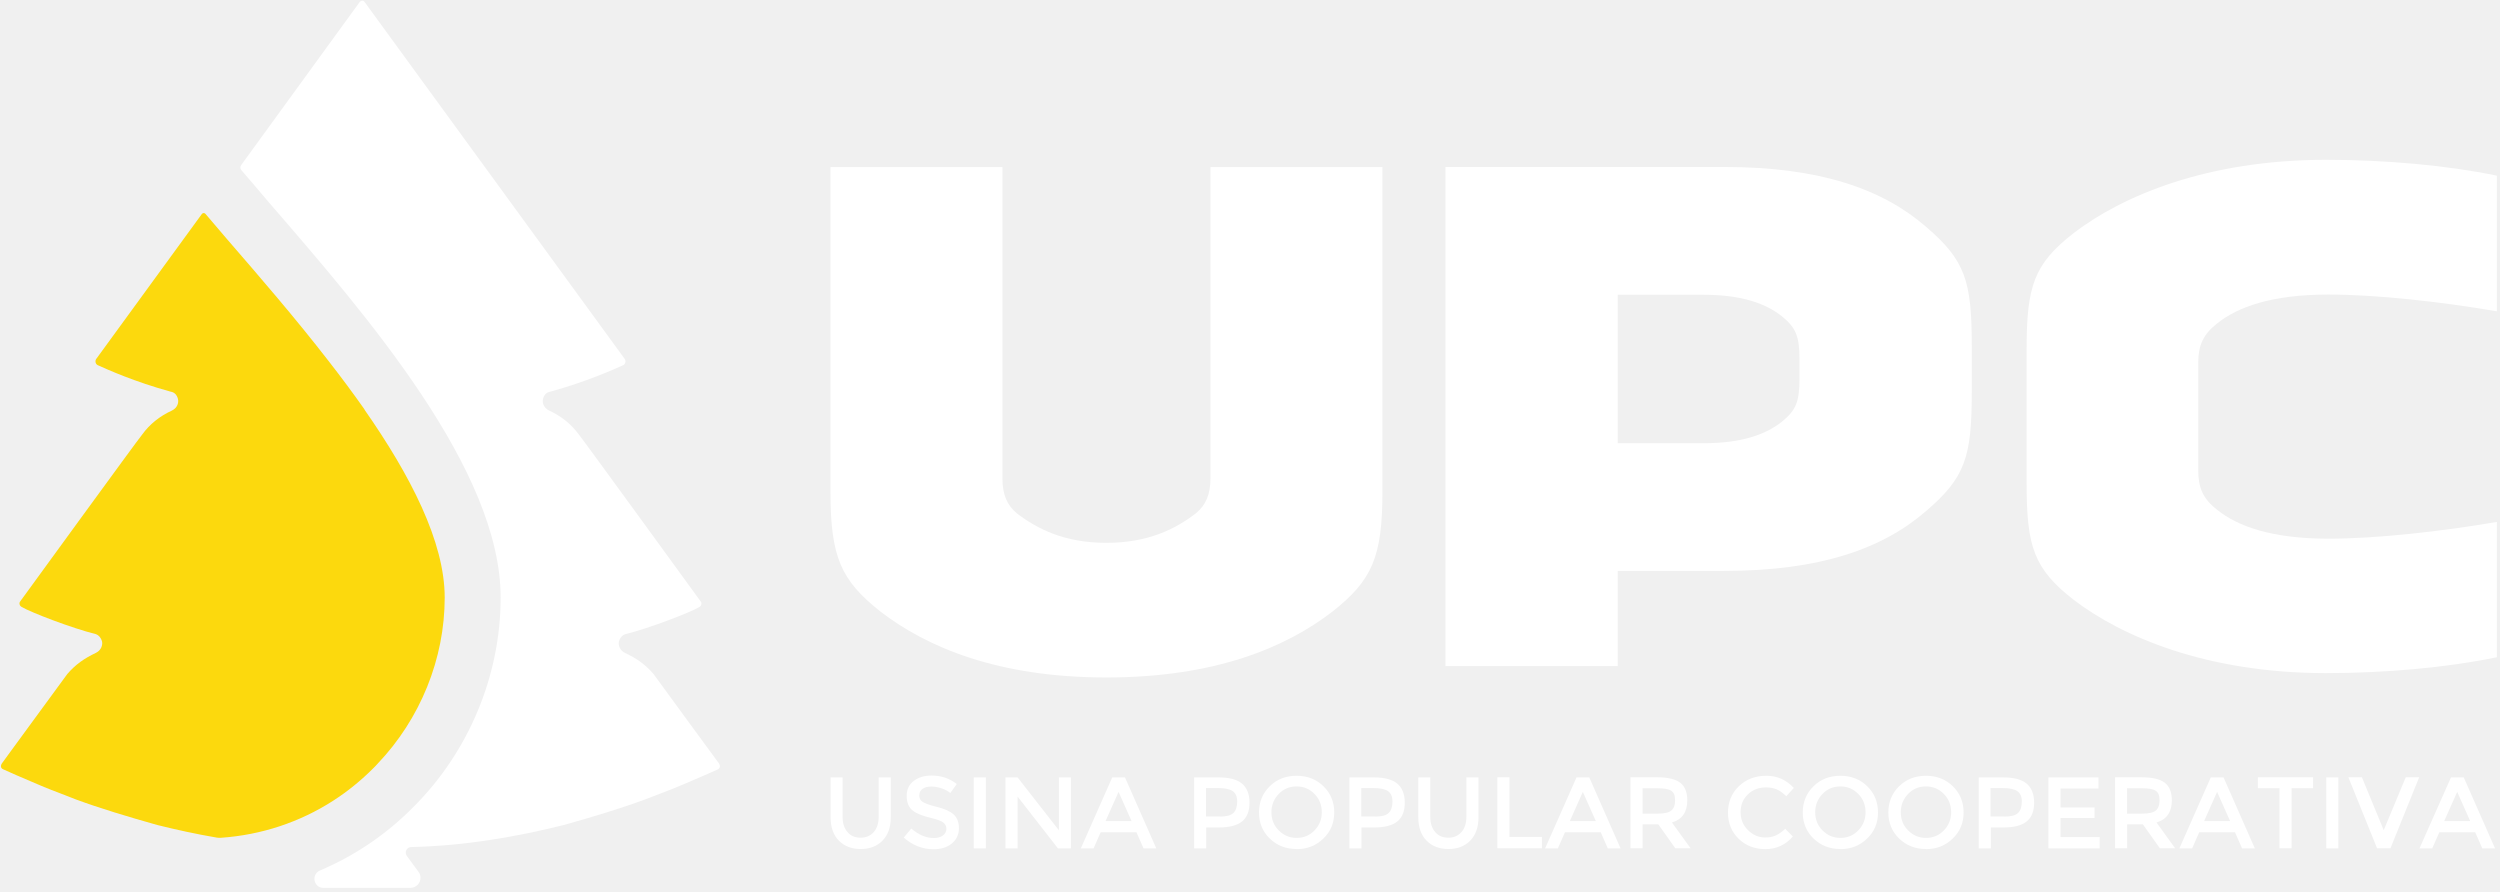
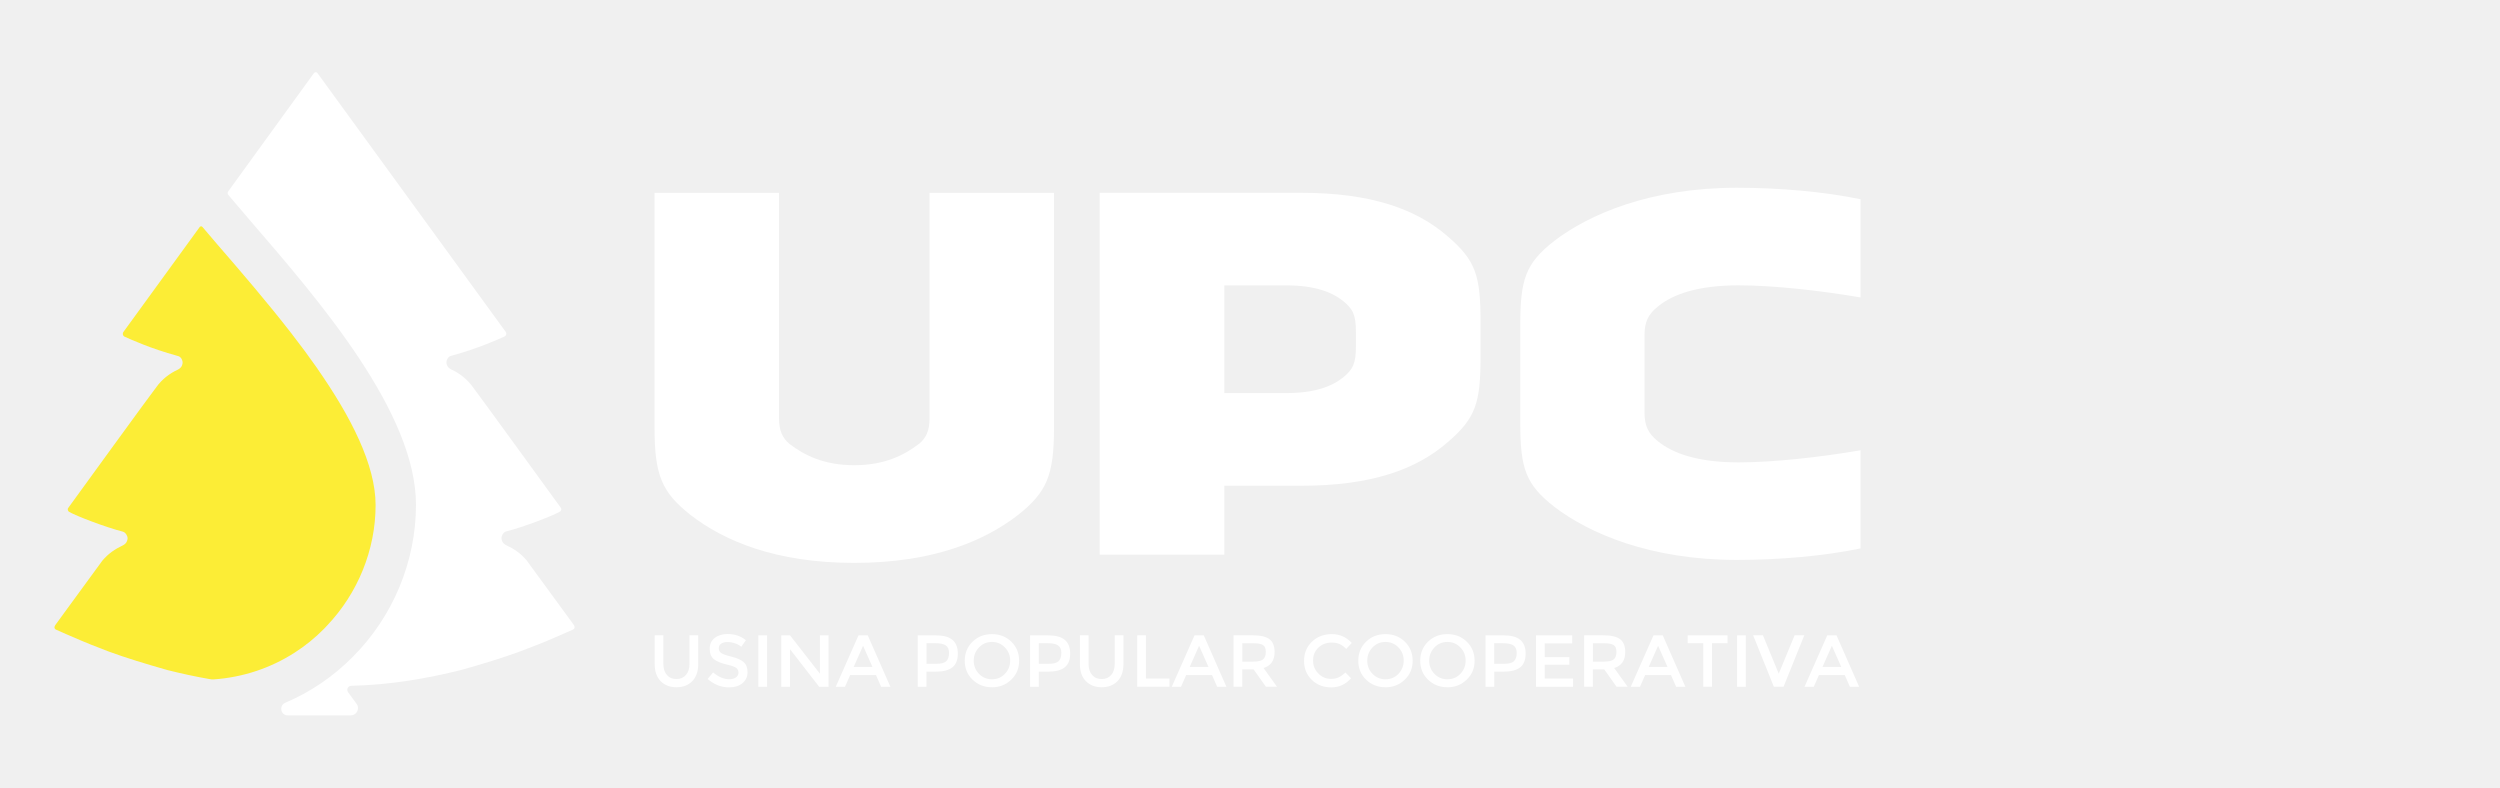
- <svg xmlns="http://www.w3.org/2000/svg" width="589" height="210" viewBox="0 0 589 210" fill="none">
-   <path d="M281.797 120.89C284.058 119.018 285.188 116.556 285.188 112.607V39.367H325.7V115.838C325.7 131.25 323.259 136.687 314.011 144.021C303.093 152.484 286.318 159.613 260.68 159.613C235.043 159.613 218.293 152.458 207.35 144.021C198.127 136.687 195.661 131.25 195.661 115.838V39.367H236.173V112.658C236.173 116.607 237.303 119.044 239.564 120.941C244.471 124.685 250.867 127.891 260.655 127.891C270.442 127.891 276.865 124.685 281.746 120.941H281.771L281.797 120.89Z" fill="white" />
-   <path d="M381.137 134.531V156.918H340.548V39.34H406.235C428.867 39.34 443.613 44.597 453.786 53.444C463.034 61.343 464.55 66.241 464.55 81.473V92.372C464.55 107.605 463.034 112.503 453.786 120.401C443.587 129.248 428.867 134.505 406.235 134.505H381.137V134.531ZM381.137 69.421V104.425H401.328C410.371 104.425 416.048 102.348 419.825 99.347C423.036 96.706 423.961 94.834 423.961 89.192V84.679C423.961 79.037 423.01 77.139 419.825 74.524C416.048 71.523 410.397 69.446 401.328 69.446H381.137V69.421Z" fill="white" />
-   <path d="M588.269 73.345C575.091 71.088 559.857 69.396 548.579 69.396C535.041 69.396 527.155 72.396 522.428 76.14C519.037 78.782 517.906 81.397 517.906 85.501V110.811C517.906 114.94 519.037 117.556 522.428 120.171C527.129 123.915 535.015 126.916 548.579 126.916C559.857 126.916 575.091 125.223 588.269 122.967V154.842C576.606 157.278 561.938 158.586 548.014 158.586C519.807 158.586 499.873 149.944 488.569 141.328C479.167 134.019 477.472 128.762 477.472 113.965V82.269C477.472 67.447 479.167 62.216 488.569 54.907C499.847 46.265 519.807 37.648 548.014 37.648C561.938 37.648 576.606 38.956 588.269 41.392V73.268V73.345Z" fill="white" />
-   <path d="M202.751 197.363C204.061 197.363 205.089 196.902 205.859 196.03C206.63 195.158 207.015 193.927 207.015 192.414V183.156H209.867V192.516C209.867 194.901 209.225 196.722 207.915 198.056C206.604 199.389 204.909 200.03 202.777 200.03C200.645 200.03 198.923 199.363 197.639 198.056C196.329 196.748 195.687 194.876 195.687 192.516V183.156H198.512V192.414C198.512 193.952 198.898 195.158 199.668 196.03C200.413 196.927 201.467 197.363 202.777 197.363H202.751Z" fill="white" />
-   <path d="M216.572 187.36C216.572 188.053 216.829 188.566 217.342 188.899C217.882 189.284 218.986 189.668 220.708 190.104C222.506 190.54 223.842 191.13 224.664 191.874C225.486 192.617 225.923 193.694 225.923 195.131C225.923 196.567 225.383 197.798 224.253 198.721C223.148 199.644 221.71 200.08 219.911 200.08C217.342 200.08 215.005 199.157 212.924 197.336L214.696 195.207C216.418 196.695 218.19 197.438 219.988 197.438C220.887 197.438 221.607 197.233 222.146 196.849C222.686 196.438 222.968 195.926 222.968 195.284C222.968 194.643 222.711 194.13 222.223 193.771C221.735 193.412 220.862 193.079 219.603 192.771C217.445 192.284 215.929 191.669 215.082 191.002C214.106 190.258 213.617 189.104 213.617 187.54C213.617 185.976 214.157 184.847 215.262 184.001C216.366 183.155 217.753 182.719 219.475 182.719C221.787 182.719 223.765 183.411 225.409 184.719L223.893 186.847C223.405 186.412 222.711 186.027 221.889 185.745C221.042 185.463 220.22 185.309 219.398 185.309C218.575 185.309 217.856 185.488 217.368 185.847C216.854 186.206 216.597 186.694 216.597 187.335L216.572 187.36Z" fill="white" />
-   <path d="M229.416 183.156H232.268V199.876H229.416V183.156Z" fill="white" />
-   <path d="M249.479 183.156H252.305V199.876H249.248L239.743 187.67V199.876H236.892V183.156H239.743L249.479 195.619V183.156Z" fill="white" />
-   <path d="M259.319 196.081L257.649 199.876H254.644L262.042 183.156H265.048L272.42 199.876H269.415L267.745 196.081H259.345H259.319ZM266.589 193.44L263.532 186.567L260.475 193.44H266.563H266.589Z" fill="white" />
-   <path d="M287.088 183.156C289.606 183.156 291.456 183.643 292.612 184.618C293.768 185.592 294.384 187.08 294.384 189.106C294.384 191.132 293.793 192.593 292.612 193.542C291.43 194.491 289.606 194.953 287.14 194.953H284.185V199.876H281.334V183.156H287.088ZM287.422 192.388C288.938 192.388 289.991 192.106 290.582 191.542C291.173 190.978 291.481 190.08 291.481 188.824C291.481 187.67 291.122 186.875 290.428 186.387C289.709 185.9 288.578 185.669 286.986 185.669H284.134V192.363H287.422V192.388Z" fill="white" />
-   <path d="M305.482 200.028C302.964 200.028 300.858 199.207 299.162 197.566C297.467 195.925 296.619 193.873 296.619 191.412C296.619 188.95 297.467 186.898 299.162 185.231C300.832 183.59 302.964 182.77 305.482 182.77C307.999 182.77 310.106 183.59 311.801 185.231C313.497 186.898 314.345 188.924 314.345 191.412C314.345 193.899 313.497 195.925 311.776 197.566C310.055 199.233 307.974 200.054 305.508 200.054L305.482 200.028ZM305.482 185.283C303.812 185.283 302.399 185.872 301.269 187.052C300.139 188.232 299.548 189.668 299.548 191.36C299.548 193.053 300.113 194.489 301.269 195.643C302.425 196.797 303.812 197.412 305.482 197.412C307.152 197.412 308.565 196.823 309.695 195.643C310.851 194.463 311.416 193.027 311.416 191.36C311.416 189.693 310.851 188.232 309.695 187.052C308.539 185.872 307.152 185.283 305.482 185.283Z" fill="white" />
-   <path d="M323.67 183.156C326.188 183.156 328.038 183.643 329.194 184.618C330.35 185.592 330.966 187.08 330.966 189.106C330.966 191.132 330.375 192.593 329.194 193.542C328.012 194.491 326.188 194.953 323.722 194.953H320.768V199.876H317.916V183.156H323.67ZM324.004 192.388C325.52 192.388 326.573 192.106 327.164 191.542C327.755 190.978 328.063 190.08 328.063 188.824C328.063 187.67 327.704 186.875 327.01 186.387C326.291 185.9 325.16 185.669 323.568 185.669H320.716V192.363H324.004V192.388Z" fill="white" />
-   <path d="M341.216 197.363C342.526 197.363 343.554 196.902 344.324 196.03C345.095 195.158 345.48 193.927 345.48 192.414V183.156H348.332V192.516C348.332 194.901 347.69 196.722 346.379 198.056C345.069 199.389 343.374 200.03 341.242 200.03C339.109 200.03 337.388 199.363 336.104 198.056C334.794 196.748 334.151 194.876 334.151 192.516V183.156H336.977V192.414C336.977 193.952 337.363 195.158 338.133 196.03C338.878 196.927 339.931 197.363 341.242 197.363H341.216Z" fill="white" />
-   <path d="M352.776 199.849V183.129H355.628V197.182H363.283V199.849H352.802H352.776Z" fill="white" />
-   <path d="M368.704 196.081L367.034 199.876H364.028L371.427 183.156H374.432L381.805 199.876H378.8L377.13 196.081H368.729H368.704ZM375.974 193.44L372.917 186.567L369.86 193.44H375.948H375.974Z" fill="white" />
-   <path d="M393.904 193.771L398.297 199.849H394.701L390.693 194.207H386.994V199.849H384.143V183.129H390.385C392.928 183.129 394.752 183.565 395.857 184.411C396.962 185.257 397.527 186.642 397.527 188.565C397.527 191.309 396.319 193.053 393.93 193.771H393.904ZM390.488 191.694C392.081 191.694 393.16 191.463 393.75 190.976C394.341 190.489 394.649 189.694 394.649 188.54C394.649 187.386 394.341 186.693 393.75 186.309C393.16 185.898 392.081 185.719 390.565 185.719H386.994V191.694H390.488Z" fill="white" />
-   <path d="M420.57 195.233L422.394 197.079C420.672 199.054 418.514 200.054 415.945 200.054C413.377 200.054 411.296 199.233 409.626 197.618C407.956 196.002 407.108 193.925 407.108 191.463C407.108 189.001 407.956 186.873 409.677 185.231C411.398 183.59 413.556 182.77 416.151 182.77C418.746 182.77 420.852 183.744 422.625 185.642L420.852 187.591C420.056 186.821 419.311 186.283 418.591 185.975C417.872 185.667 417.05 185.513 416.1 185.513C414.378 185.513 412.94 186.052 411.81 187.155C410.654 188.257 410.088 189.642 410.088 191.335C410.088 193.027 410.654 194.412 411.81 195.566C412.966 196.72 414.301 197.31 415.894 197.31C416.87 197.31 417.667 197.156 418.386 196.823C419.08 196.515 419.825 195.976 420.647 195.233H420.57Z" fill="white" />
-   <path d="M433.594 200.028C431.077 200.028 428.97 199.207 427.275 197.566C425.579 195.925 424.731 193.873 424.731 191.412C424.731 188.95 425.579 186.898 427.275 185.231C428.944 183.59 431.077 182.77 433.594 182.77C436.112 182.77 438.218 183.59 439.914 185.231C441.609 186.898 442.457 188.924 442.457 191.412C442.457 193.899 441.609 195.925 439.888 197.566C438.167 199.233 436.086 200.054 433.62 200.054L433.594 200.028ZM433.594 185.283C431.924 185.283 430.512 185.872 429.381 187.052C428.251 188.232 427.66 189.668 427.66 191.36C427.66 193.053 428.225 194.489 429.381 195.643C430.537 196.797 431.924 197.412 433.594 197.412C435.264 197.412 436.677 196.823 437.807 195.643C438.963 194.463 439.528 193.027 439.528 191.36C439.528 189.693 438.963 188.232 437.807 187.052C436.651 185.872 435.264 185.283 433.594 185.283Z" fill="white" />
-   <path d="M453.76 200.028C451.243 200.028 449.136 199.207 447.441 197.566C445.745 195.925 444.897 193.873 444.897 191.412C444.897 188.95 445.745 186.898 447.441 185.231C449.111 183.59 451.243 182.77 453.76 182.77C456.278 182.77 458.384 183.59 460.08 185.231C461.775 186.898 462.623 188.924 462.623 191.412C462.623 193.899 461.775 195.925 460.054 197.566C458.333 199.233 456.252 200.054 453.786 200.054L453.76 200.028ZM453.76 185.283C452.09 185.283 450.678 185.872 449.547 187.052C448.417 188.232 447.826 189.668 447.826 191.36C447.826 193.053 448.391 194.489 449.547 195.643C450.703 196.797 452.09 197.412 453.76 197.412C455.43 197.412 456.843 196.823 457.973 195.643C459.129 194.463 459.694 193.027 459.694 191.36C459.694 189.693 459.129 188.232 457.973 187.052C456.817 185.872 455.43 185.283 453.76 185.283Z" fill="white" />
-   <path d="M471.948 183.156C474.465 183.156 476.315 183.643 477.471 184.618C478.627 185.592 479.243 187.08 479.243 189.106C479.243 191.132 478.653 192.593 477.471 193.542C476.289 194.491 474.465 194.953 471.999 194.953H469.045V199.876H466.193V183.156H471.948ZM472.282 192.388C473.797 192.388 474.851 192.106 475.441 191.542C476.032 190.978 476.341 190.08 476.341 188.824C476.341 187.67 475.981 186.875 475.262 186.387C474.542 185.9 473.412 185.669 471.819 185.669H468.968V192.363H472.256L472.282 192.388Z" fill="white" />
-   <path d="M494.401 183.156V185.772H485.461V190.234H493.476V192.722H485.461V197.209H494.683V199.876H482.609V183.156H494.401Z" fill="white" />
-   <path d="M508.068 193.771L512.46 199.849H508.864L504.856 194.207H501.157V199.849H498.306V183.129H504.548C507.091 183.129 508.915 183.565 510.02 184.411C511.125 185.257 511.69 186.642 511.69 188.565C511.69 191.309 510.482 193.053 508.093 193.771H508.068ZM504.625 191.694C506.218 191.694 507.297 191.463 507.888 190.976C508.479 190.489 508.787 189.694 508.787 188.54C508.787 187.386 508.479 186.693 507.888 186.309C507.297 185.898 506.218 185.719 504.702 185.719H501.131V191.694H504.625Z" fill="white" />
-   <path d="M518.137 196.081L516.468 199.876H513.462L520.86 183.156H523.866L531.239 199.876H528.233L526.563 196.081H518.163H518.137ZM525.407 193.44L522.35 186.567L519.293 193.44H525.382H525.407Z" fill="white" />
-   <path d="M539.896 185.693V199.849H537.044V185.693H531.958V183.129H544.957V185.693H539.87H539.896Z" fill="white" />
-   <path d="M548.065 183.156H550.917V199.876H548.065V183.156Z" fill="white" />
-   <path d="M563.196 199.849H560.037L553.28 183.129H556.466L561.604 195.592L566.793 183.129H569.953L563.196 199.849Z" fill="white" />
-   <path d="M574.705 196.081L573.035 199.876H570.029L577.453 183.156H580.459L587.832 199.876H584.826L583.156 196.081H574.756H574.705ZM581.975 193.44L578.918 186.567L575.861 193.44H581.949H581.975Z" fill="white" />
-   <path d="M169.149 181.255C167.582 181.947 164.731 183.23 161.006 184.794C158.488 185.897 155.406 186.999 152.015 188.333C146.491 190.384 139.787 192.436 132.773 194.385C121.856 197.103 109.627 199.283 96.911 199.565C95.832 199.565 95.216 200.77 95.858 201.668L98.607 205.412C98.838 205.745 99.069 206.13 99.069 206.822C99.069 208.105 98.042 209.182 96.629 209.182H76.206C73.868 209.182 73.251 205.976 75.409 205.078C83.579 201.617 91.054 196.565 97.425 190.102C110.475 177.075 117.951 159.098 117.951 140.789C117.951 110.759 86.507 74.447 63.567 47.931L63.361 47.7C61.126 45.033 58.943 42.494 56.862 40.084C56.579 39.751 56.554 39.263 56.81 38.904L84.735 0.489C85.069 0.053 85.659 0.079 85.916 0.489L147.211 84.602C147.468 84.987 147.416 85.705 146.877 86.013C144.436 87.115 138.117 89.936 129.768 92.244C129.485 92.321 129.203 92.398 129.203 92.398C128.226 92.731 127.867 93.962 127.867 94.45C127.867 94.783 127.944 96.014 129.382 96.732C132.131 97.988 134.572 99.886 136.396 102.399C136.935 102.963 165.09 141.712 165.09 141.712C165.424 142.096 165.27 142.763 164.705 143.045C162.676 144.276 152.888 148.046 147.262 149.431C146.337 149.738 145.772 150.815 145.772 151.559C145.772 152.303 146.157 153.303 147.262 153.841C149.959 155.098 151.989 156.508 153.967 158.791C153.967 158.791 166.503 175.972 169.355 179.819C169.74 180.383 169.689 180.973 169.124 181.255H169.149Z" fill="white" />
-   <path d="M85.891 96.474C83.194 92.653 80.368 88.832 77.439 85.088C69.578 74.933 61.101 65.137 53.574 56.444L53.266 56.085C51.621 54.136 50.003 52.238 48.41 50.392C48.179 50.11 47.742 50.135 47.537 50.443L22.644 84.601C22.387 84.986 22.439 85.704 22.978 86.011C25.419 87.114 31.712 89.935 40.087 92.243C40.37 92.294 40.652 92.397 40.652 92.397C41.628 92.73 41.988 93.936 41.988 94.448C41.988 94.782 41.937 96.013 40.498 96.731C37.749 97.987 35.283 99.885 33.485 102.398C32.92 102.962 4.764 141.685 4.764 141.685C4.43 142.07 4.585 142.762 5.15 143.019C7.205 144.249 16.967 148.019 22.593 149.404C23.492 149.712 24.083 150.789 24.083 151.532C24.083 152.276 23.697 153.276 22.593 153.815C19.895 155.097 17.84 156.507 15.862 158.79C15.862 158.79 8.001 169.535 3.3 175.946C2.093 177.638 1.065 178.997 0.474 179.818C0.089 180.382 0.14 180.972 0.706 181.228C2.273 181.946 5.124 183.203 8.849 184.767C10.827 185.639 13.139 186.511 15.682 187.486C16.376 187.742 17.095 188.05 17.84 188.332C23.389 190.383 30.068 192.409 37.107 194.384C41.551 195.487 46.227 196.512 51.031 197.333C51.365 197.384 51.699 197.41 52.032 197.384C61.589 196.717 70.606 193.717 78.467 188.665C81.909 186.46 85.12 183.844 88.049 180.895C88.383 180.562 88.691 180.254 88.974 179.92C99.018 169.381 104.772 155.225 104.772 140.787C104.772 127.632 96.68 111.989 85.865 96.5L85.891 96.474Z" fill="#FCD90D" />
+ <svg xmlns="http://www.w3.org/2000/svg" id="Capa_1" data-name="Capa 1" viewBox="0 0 549 173">
+   <defs>
+     <style>
+       .cls-1 {
+         fill: #fff;
+       }
+ 
+       .cls-2 {
+         fill: #fced36;
+       }
+     </style>
+   </defs>
+   <g>
+     <path class="cls-1" d="M201.85,97.45c1.53-1.27,2.28-2.92,2.28-5.59v-49.5h27.33v51.67c0,10.41-1.65,14.09-7.88,19.04-7.37,5.71-18.69,10.54-35.98,10.54s-28.6-4.83-35.98-10.54c-6.23-4.95-7.88-8.64-7.88-19.04v-51.67h27.33v49.52c0,2.67.77,4.32,2.28,5.59,3.3,2.53,7.63,4.69,14.23,4.69s10.93-2.16,14.23-4.69h.02Z" />
+     <path class="cls-1" d="M268.86,106.67v15.13h-27.37V42.34h44.3c15.27,0,25.21,3.56,32.08,9.53,6.24,5.34,7.26,8.65,7.26,18.95v7.37c0,10.3-1.02,13.6-7.26,18.95-6.87,5.98-16.81,9.53-32.08,9.53h-16.93ZM268.86,62.67v23.65h13.62c6.11,0,9.93-1.4,12.48-3.44,2.16-1.78,2.8-3.05,2.8-6.86v-3.05c0-3.81-.63-5.09-2.8-6.86-2.54-2.03-6.36-3.44-12.48-3.44h-13.62Z" />
+     <path class="cls-1" d="M408.58,65.32c-8.88-1.52-19.16-2.66-26.77-2.66-9.14,0-14.46,2.02-17.63,4.56-2.28,1.78-3.04,3.55-3.04,6.33v17.1c0,2.78.76,4.56,3.04,6.33,3.17,2.53,8.5,4.56,17.63,4.56,7.61,0,17.89-1.14,26.77-2.66v21.55c-7.87,1.65-17.77,2.53-27.15,2.53-19.03,0-32.48-5.83-40.09-11.66-6.34-4.94-7.49-8.49-7.49-18.5v-21.41c0-10.01,1.14-13.56,7.49-18.5,7.61-5.83,21.06-11.66,40.09-11.66,9.39,0,19.28.88,27.15,2.53v21.55Z" />
+     <g>
+       <path class="cls-1" d="M148.54,149.12c.88,0,1.57-.3,2.09-.9.52-.59.78-1.41.78-2.45v-6.26h1.92v6.33c0,1.6-.44,2.85-1.31,3.74-.88.9-2.03,1.34-3.47,1.34s-2.6-.45-3.47-1.34c-.88-.89-1.31-2.14-1.31-3.74v-6.33h1.9v6.26c0,1.04.26,1.86.79,2.45.51.61,1.21.9,2.1.9Z" />
+       <path class="cls-1" d="M157.85,142.36c0,.47.18.82.53,1.04.36.26,1.11.53,2.27.81,1.21.29,2.11.7,2.67,1.2.56.51.84,1.23.84,2.2s-.37,1.81-1.12,2.42c-.75.62-1.72.92-2.92.92-1.74,0-3.31-.62-4.72-1.85l1.2-1.44c1.17,1,2.36,1.5,3.56,1.5.61,0,1.09-.13,1.46-.4.37-.27.55-.62.55-1.06s-.17-.77-.49-1.02c-.34-.25-.92-.47-1.78-.67-1.46-.34-2.48-.74-3.06-1.2-.66-.5-.99-1.29-.99-2.33s.37-1.82,1.11-2.39c.74-.57,1.69-.86,2.84-.86,1.56,0,2.89.46,4,1.36l-1.02,1.44c-.34-.3-.8-.56-1.36-.75-.57-.19-1.13-.29-1.69-.29s-1.03.12-1.37.36c-.35.24-.52.57-.52,1.01h-.01Z" />
+       <path class="cls-1" d="M166.53,139.52h1.92v11.3h-1.92v-11.3Z" />
+       <path class="cls-1" d="M180.05,139.52h1.9v11.3h-2.06l-6.4-8.25v8.25h-1.92v-11.3h1.92l6.57,8.43v-8.43h-.01Z" />
+       <path class="cls-1" d="M186.69,148.25l-1.13,2.57h-2.03l5-11.3h2.03l4.97,11.3h-2.03l-1.13-2.57h-5.66ZM191.59,146.46l-2.06-4.65-2.06,4.65h4.11Z" />
+       <path class="cls-1" d="M205.42,139.52c1.7,0,2.94.32,3.73.99.79.66,1.19,1.67,1.19,3.04s-.4,2.36-1.2,3c-.8.64-2.03.95-3.7.95h-1.99v3.32h-1.92v-11.3h3.89ZM205.66,145.77c1.02,0,1.73-.19,2.14-.57.4-.38.61-.99.61-1.83,0-.77-.24-1.31-.72-1.64-.48-.33-1.25-.48-2.31-.48h-1.92v4.52h2.21Z" />
+       <path class="cls-1" d="M217.83,150.92c-1.7,0-3.11-.56-4.26-1.67-1.15-1.11-1.71-2.5-1.71-4.16s.57-3.05,1.71-4.17c1.13-1.11,2.56-1.67,4.26-1.67s3.11.56,4.26,1.67c1.15,1.12,1.71,2.5,1.71,4.17s-.57,3.05-1.73,4.16c-1.16,1.12-2.57,1.68-4.24,1.68h0ZM217.83,140.97c-1.12,0-2.08.4-2.84,1.2-.76.8-1.16,1.77-1.16,2.91s.38,2.11,1.16,2.9c.77.79,1.72,1.19,2.84,1.19s2.08-.39,2.84-1.19c.77-.8,1.16-1.76,1.16-2.9s-.38-2.11-1.16-2.91c-.77-.8-1.72-1.2-2.84-1.2Z" />
+       <path class="cls-1" d="M230.09,139.52c1.7,0,2.94.32,3.73.99.79.66,1.19,1.67,1.19,3.04s-.4,2.36-1.2,3c-.8.64-2.03.95-3.7.95h-1.99v3.32h-1.92v-11.3h3.89ZM230.33,145.77c1.02,0,1.73-.19,2.13-.57.4-.38.61-.99.61-1.83,0-.77-.24-1.31-.72-1.64-.48-.33-1.25-.48-2.31-.48h-1.92v4.52h2.21Z" />
+       <path class="cls-1" d="M241.93,149.12c.88,0,1.57-.3,2.09-.9.52-.59.77-1.41.77-2.45v-6.26h1.92v6.33c0,1.6-.44,2.85-1.31,3.74-.88.9-2.03,1.34-3.47,1.34s-2.6-.45-3.47-1.34c-.88-.89-1.31-2.14-1.31-3.74v-6.33h1.9v6.26c0,1.04.26,1.86.79,2.45.51.61,1.21.9,2.1.9Z" />
+       <path class="cls-1" d="M249.73,150.81v-11.3h1.92v9.49h5.16v1.81h-7.08Z" />
+       <path class="cls-1" d="M260.48,148.25l-1.13,2.57h-2.03l5-11.3h2.03l4.97,11.3h-2.03l-1.13-2.57h-5.66ZM265.38,146.46l-2.06-4.65-2.06,4.65h4.11Z" />
+       <path class="cls-1" d="M277.48,146.7l2.95,4.11h-2.43l-2.71-3.81h-2.49v3.81h-1.92v-11.3h4.21c1.71,0,2.94.29,3.69.86.75.57,1.12,1.51,1.12,2.81,0,1.86-.81,3.03-2.43,3.51h0ZM275.16,145.29c1.07,0,1.8-.16,2.2-.48.4-.32.61-.87.61-1.64s-.2-1.25-.61-1.51c-.4-.27-1.12-.4-2.15-.4h-2.4v4.04h2.36-.01Z" />
+       <path class="cls-1" d="M295.46,147.69l1.23,1.25c-1.17,1.34-2.62,2.01-4.35,2.01s-3.13-.55-4.27-1.65c-1.13-1.1-1.7-2.49-1.7-4.16s.57-3.1,1.73-4.22c1.16-1.11,2.62-1.67,4.37-1.67s3.18.65,4.37,1.94l-1.2,1.31c-.54-.53-1.04-.89-1.53-1.09-.48-.2-1.05-.3-1.69-.3-1.16,0-2.12.37-2.9,1.11-.78.74-1.17,1.68-1.17,2.82s.38,2.08,1.16,2.86c.77.79,1.69,1.18,2.75,1.18.65,0,1.2-.11,1.67-.32.47-.21.98-.57,1.52-1.07h0Z" />
+       <path class="cls-1" d="M304.25,150.92c-1.7,0-3.11-.56-4.26-1.67-1.15-1.11-1.71-2.5-1.71-4.16s.57-3.05,1.71-4.17c1.13-1.11,2.56-1.67,4.26-1.67s3.11.56,4.26,1.67c1.15,1.12,1.71,2.5,1.71,4.17s-.57,3.05-1.73,4.16c-1.16,1.12-2.57,1.68-4.24,1.68h0ZM304.25,140.97c-1.12,0-2.08.4-2.84,1.2-.76.8-1.16,1.77-1.16,2.91s.38,2.11,1.16,2.9c.77.79,1.72,1.19,2.84,1.19s2.08-.39,2.84-1.19c.77-.8,1.16-1.76,1.16-2.9s-.38-2.11-1.16-2.91c-.77-.8-1.72-1.2-2.84-1.2Z" />
+       <path class="cls-1" d="M317.85,150.92c-1.7,0-3.11-.56-4.26-1.67-1.15-1.11-1.71-2.5-1.71-4.16s.57-3.05,1.71-4.17c1.13-1.11,2.56-1.67,4.26-1.67s3.11.56,4.26,1.67c1.15,1.12,1.71,2.5,1.71,4.17s-.57,3.05-1.73,4.16c-1.16,1.12-2.57,1.68-4.24,1.68h0ZM317.85,140.97c-1.12,0-2.08.4-2.84,1.2-.76.8-1.16,1.77-1.16,2.91s.38,2.11,1.16,2.9c.77.79,1.72,1.19,2.84,1.19s2.08-.39,2.84-1.19c.77-.8,1.16-1.76,1.16-2.9s-.38-2.11-1.16-2.91c-.77-.8-1.72-1.2-2.84-1.2Z" />
+       <path class="cls-1" d="M330.11,139.52c1.7,0,2.94.32,3.73.99.79.66,1.19,1.67,1.19,3.04s-.4,2.36-1.2,3c-.8.64-2.03.95-3.7.95h-1.99v3.32h-1.92v-11.3h3.89ZM330.33,145.77c1.02,0,1.73-.19,2.13-.57.4-.38.61-.99.61-1.83,0-.77-.24-1.31-.72-1.64-.48-.33-1.25-.48-2.31-.48h-1.92v4.52h2.21Z" />
+       <path class="cls-1" d="M345.25,139.52v1.77h-6.03v3.01h5.41v1.68h-5.41v3.03h6.22v1.81h-8.14v-11.3h7.95Z" />
+       <path class="cls-1" d="M354.48,146.7l2.95,4.11h-2.43l-2.71-3.81h-2.49v3.81h-1.92v-11.3h4.21c1.71,0,2.94.29,3.69.86.75.57,1.12,1.51,1.12,2.81,0,1.86-.81,3.03-2.43,3.51h0ZM352.16,145.29c1.07,0,1.8-.16,2.2-.48.4-.32.61-.87.61-1.64s-.2-1.25-.61-1.51c-.4-.27-1.12-.4-2.15-.4h-2.4v4.04h2.36-.01Z" />
+       <path class="cls-1" d="M361.27,148.25l-1.13,2.57h-2.03l5-11.3h2.03l4.97,11.3h-2.03l-1.13-2.57h-5.66ZM366.18,146.46l-2.06-4.65-2.06,4.65h4.11Z" />
+       <path class="cls-1" d="M375.96,141.25v9.56h-1.92v-9.56h-3.43v-1.73h8.76v1.73h-3.43.01Z" />
+       <path class="cls-1" d="M381.46,139.52h1.92v11.3h-1.92v-11.3Z" />
+       <path class="cls-1" d="M391.66,150.81h-2.12l-4.55-11.3h2.15l3.47,8.43,3.49-8.43h2.12l-4.55,11.3h-.01Z" />
+       <path class="cls-1" d="M399.43,148.25l-1.13,2.57h-2.03l5-11.3h2.03l4.97,11.3h-2.03l-1.13-2.57h-5.66ZM404.34,146.46l-2.06-4.65-2.06,4.65h4.11Z" />
+     </g>
+   </g>
+   <g>
+     <path class="cls-1" d="M125.88,138.23c-1.06.47-2.99,1.33-5.49,2.39-1.7.74-3.77,1.49-6.07,2.39-3.72,1.38-8.24,2.77-12.98,4.1-7.37,1.84-15.61,3.31-24.19,3.49-.73.01-1.14.82-.71,1.41l1.86,2.54c.16.22.31.48.31.95,0,.86-.69,1.6-1.64,1.6h-13.77c-1.58,0-2-2.16-.54-2.78,5.51-2.34,10.55-5.75,14.85-10.12,8.8-8.8,13.84-20.95,13.84-33.33,0-20.28-21.2-44.82-36.69-62.75l-.13-.16c-1.51-1.8-2.97-3.51-4.38-5.14-.2-.23-.21-.56-.03-.8l18.81-25.95c.22-.29.62-.28.8,0l41.35,56.84c.18.27.13.75-.22.95-1.64.75-5.91,2.66-11.54,4.21-.19.05-.38.11-.38.11-.65.23-.91,1.05-.91,1.38.01.23.05,1.05,1.02,1.55,1.86.85,3.5,2.13,4.74,3.83.36.37,19.36,26.56,19.36,26.56.22.27.12.71-.27.89-1.38.83-7.98,3.38-11.76,4.32-.62.21-1,.94-1,1.44s.25,1.18,1,1.55c1.81.85,3.19,1.8,4.52,3.35,0,0,8.46,11.6,10.38,14.2.25.37.22.79-.16.97Z" />
+     <path class="cls-2" d="M69.72,80.96c-1.81-2.59-3.72-5.16-5.69-7.7-5.31-6.85-11.02-13.48-16.1-19.35l-.21-.24c-1.11-1.32-2.2-2.6-3.27-3.84-.16-.19-.45-.17-.6.03l-16.78,23.08c-.18.27-.13.75.22.96,1.64.75,5.9,2.66,11.54,4.21.19.04.38.11.38.11.65.23.91,1.04.89,1.38,0,.23-.04,1.05-1,1.55-1.86.85-3.52,2.13-4.74,3.83-.38.37-19.37,26.55-19.37,26.55-.22.27-.12.73.27.91,1.38.83,7.98,3.37,11.76,4.32.6.21,1,.94,1,1.44s-.27,1.18-1,1.54c-1.81.86-3.2,1.81-4.53,3.36,0,0-5.31,7.26-8.47,11.59-.82,1.14-1.5,2.07-1.9,2.61-.25.37-.22.77.16.96,1.06.48,2.99,1.33,5.49,2.39,1.33.59,2.89,1.17,4.61,1.84.47.18.96.37,1.45.57,3.74,1.38,8.26,2.76,12.99,4.1,3,.75,6.15,1.44,9.39,2,.22.04.45.05.68.04,6.44-.45,12.53-2.48,17.83-5.89,2.32-1.49,4.5-3.25,6.47-5.26.22-.22.43-.44.63-.67,6.78-7.12,10.66-16.69,10.66-26.45,0-8.9-5.46-19.46-12.75-29.93Z" />
+   </g>
</svg>
